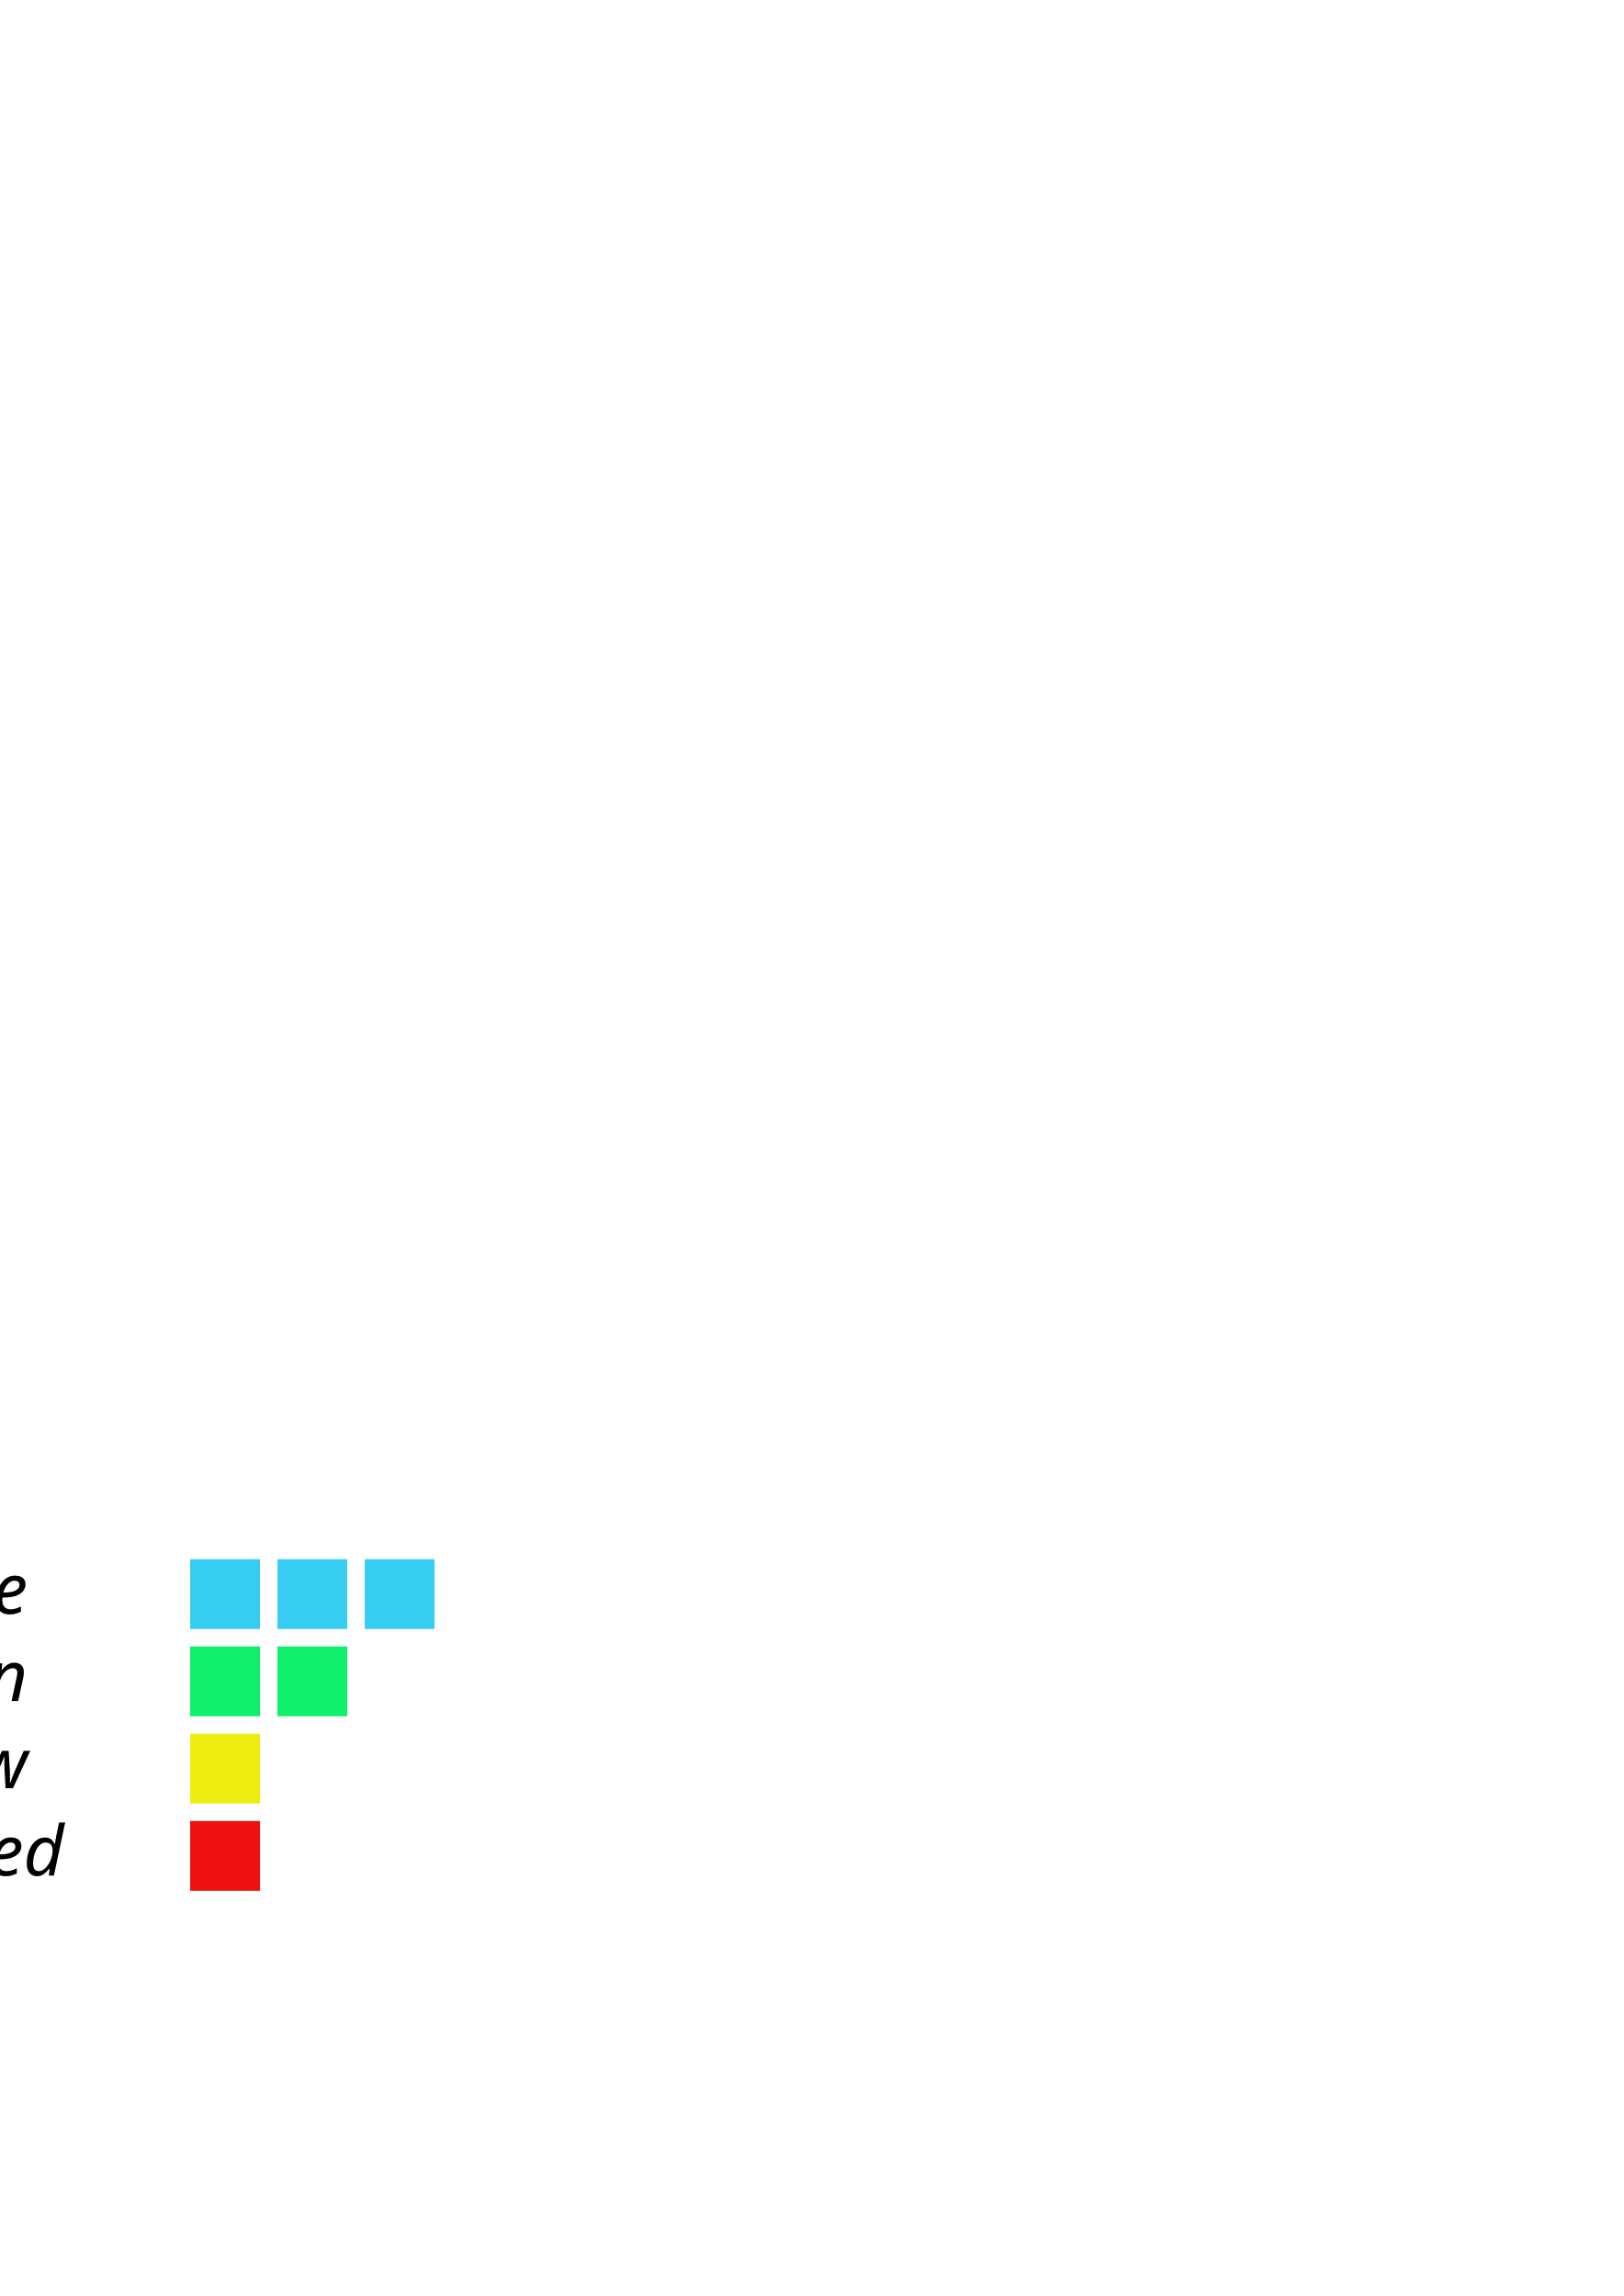
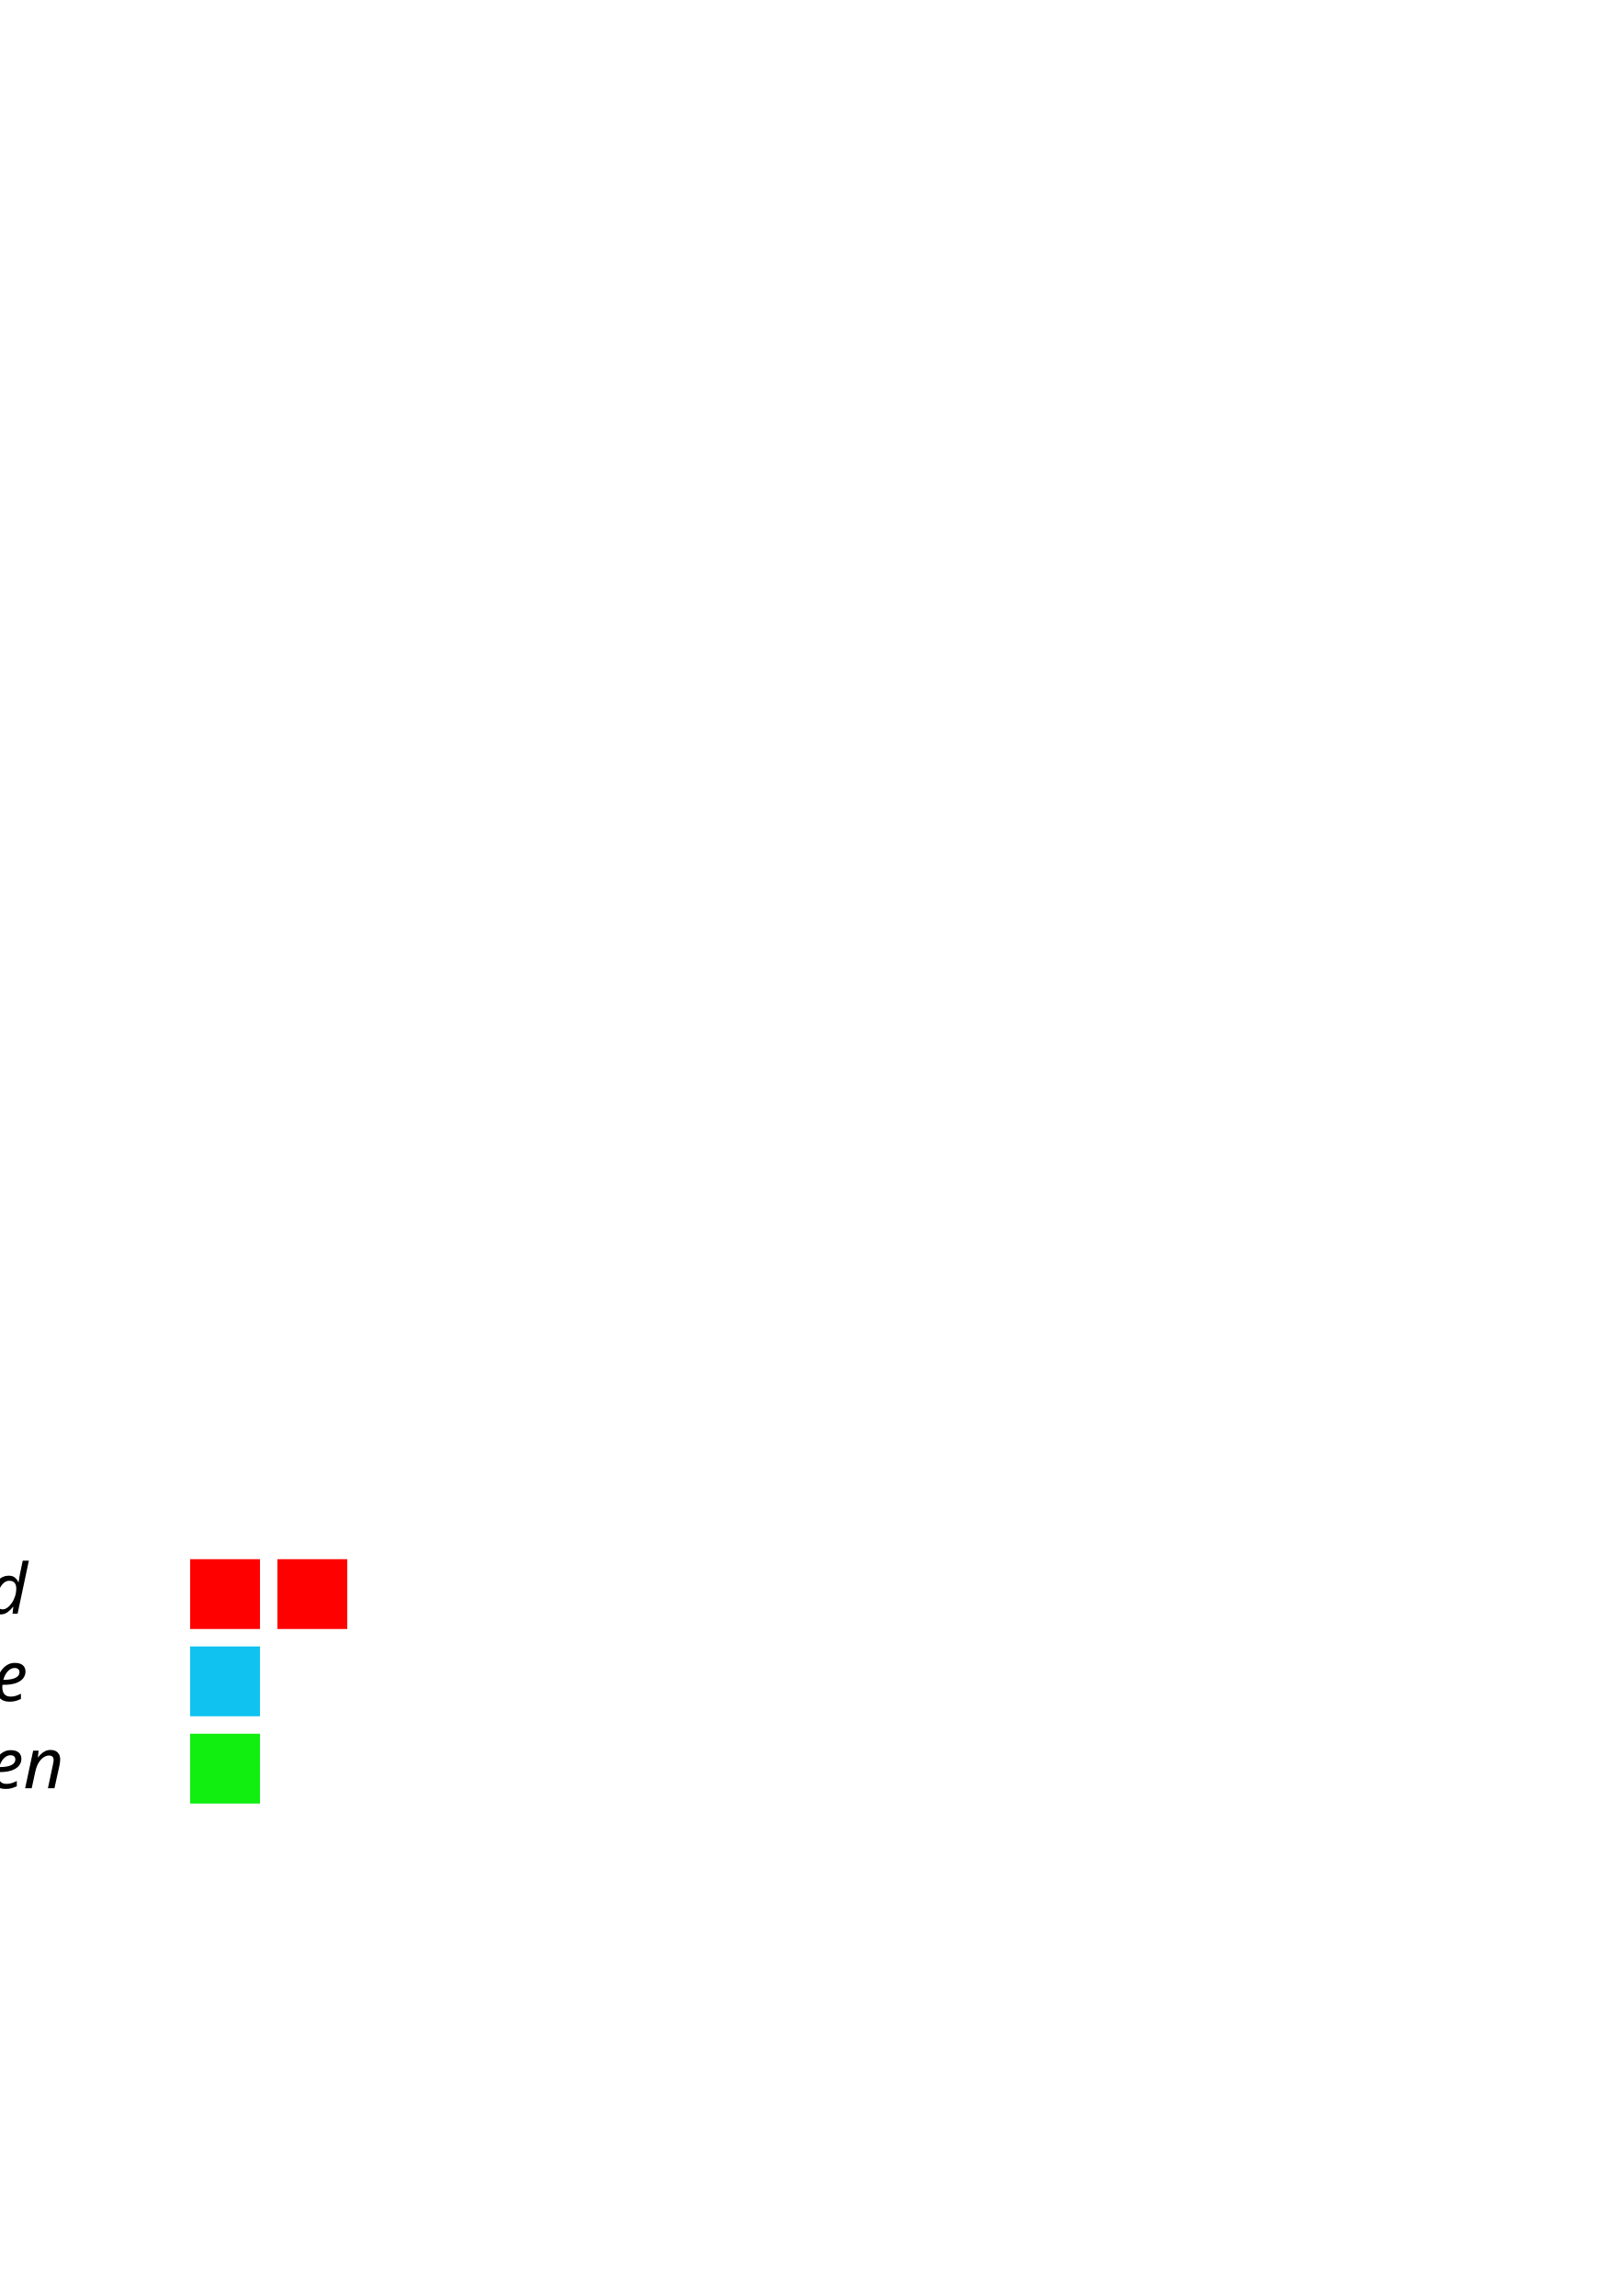
<svg xmlns="http://www.w3.org/2000/svg" width="744.094" height="1052.362" id="svg2" version="1.1">
  <defs id="defs4" />
  <g id="layer1">
    <text xml:space="preserve" style="font-size:32px;font-style:normal;font-weight:normal;text-align:end;line-height:125%;letter-spacing:0px;word-spacing:0px;text-anchor:end;fill:#000000;fill-opacity:1;stroke:none;font-family:Sans" x="70.879" y="739.648" id="text2985">
-       <tspan id="tspan2987" x="70.879" y="739.648" style="font-size:32px;font-style:italic;font-variant:normal;font-weight:normal;font-stretch:normal;text-align:end;text-anchor:end;font-family:Utopia;-inkscape-font-specification:Utopia Italic">blue</tspan>
-       <tspan x="70.879" y="779.648" style="font-size:32px;font-style:italic;font-variant:normal;font-weight:normal;font-stretch:normal;text-align:end;text-anchor:end;font-family:Utopia;-inkscape-font-specification:Utopia Italic" id="tspan2989">green</tspan>
-       <tspan x="70.879" y="819.648" style="font-size:32px;font-style:italic;font-variant:normal;font-weight:normal;font-stretch:normal;text-align:end;text-anchor:end;font-family:Utopia;-inkscape-font-specification:Utopia Italic" id="tspan2993">yellow</tspan>
-       <tspan x="70.879" y="859.648" style="font-size:32px;font-style:italic;font-variant:normal;font-weight:normal;font-stretch:normal;text-align:end;text-anchor:end;font-family:Utopia;-inkscape-font-specification:Utopia Italic" id="tspan2995">red</tspan>
+       <tspan id="tspan2987" x="70.879" y="739.648" style="font-size:32px;font-style:italic;font-variant:normal;font-weight:normal;font-stretch:normal;text-align:end;text-anchor:end;font-family:Utopia;-inkscape-font-specification:Utopia Italic">red</tspan>
+       <tspan x="70.879" y="779.648" style="font-size:32px;font-style:italic;font-variant:normal;font-weight:normal;font-stretch:normal;text-align:end;text-anchor:end;font-family:Utopia;-inkscape-font-specification:Utopia Italic" id="tspan2995">blue</tspan>
+       <tspan x="70.879" y="819.648" style="font-size:32px;font-style:italic;font-variant:normal;font-weight:normal;font-stretch:normal;text-align:end;text-anchor:end;font-family:Utopia;-inkscape-font-specification:Utopia Italic" id="tspan3792">green</tspan>
    </text>
-     <rect style="color:#000000;fill:#10c2ef;fill-opacity:0.833;stroke:none;stroke-width:3;marker:none;visibility:visible;display:inline;overflow:visible;enable-background:accumulate" id="rect2997" width="32" height="32" x="87.143" y="714.648" />
-     <rect y="714.648" x="127.143" height="32" width="32" id="rect3779" style="color:#000000;fill:#10c2ef;fill-opacity:0.833;stroke:none;stroke-width:3;marker:none;visibility:visible;display:inline;overflow:visible;enable-background:accumulate" />
-     <rect style="color:#000000;fill:#10c2ef;fill-opacity:0.833;stroke:none;stroke-width:3;marker:none;visibility:visible;display:inline;overflow:visible;enable-background:accumulate" id="rect3781" width="32" height="32" x="167.143" y="714.648" />
-     <rect y="754.648" x="87.143" height="32" width="32" id="rect3793" style="color:#000000;fill:#10ef69;stroke:none;stroke-width:3;marker:none;visibility:visible;display:inline;overflow:visible;enable-background:accumulate;fill-opacity:1" />
-     <rect style="color:#000000;fill:#10ef69;stroke:none;stroke-width:3;marker:none;visibility:visible;display:inline;overflow:visible;enable-background:accumulate;fill-opacity:1" id="rect3795" width="32" height="32" x="127.143" y="754.648" />
-     <rect style="color:#000000;fill:#efec11;stroke:none;stroke-width:3;marker:none;visibility:visible;display:inline;overflow:visible;enable-background:accumulate;fill-opacity:1" id="rect3803" width="32" height="32" x="87.143" y="794.648" />
-     <rect y="834.648" x="87.143" height="32" width="32" id="rect3813" style="color:#000000;fill:#ef1010;stroke:none;stroke-width:3;marker:none;visibility:visible;display:inline;overflow:visible;enable-background:accumulate;fill-opacity:1" />
+     <rect style="color:#000000;fill:#ff0000;fill-opacity:1;stroke:none;stroke-width:3;marker:none;visibility:visible;display:inline;overflow:visible;enable-background:accumulate" id="rect2997" width="32" height="32" x="87.143" y="714.648" />
+     <rect y="714.648" x="127.143" height="32" width="32" id="rect3779" style="color:#000000;fill:#ff0000;fill-opacity:1;stroke:none;stroke-width:3;marker:none;visibility:visible;display:inline;overflow:visible;enable-background:accumulate" />
+     <rect style="color:#000000;fill:#10c2ef;fill-opacity:1;stroke:none;stroke-width:3;marker:none;visibility:visible;display:inline;overflow:visible;enable-background:accumulate" id="rect3803" width="32" height="32" x="87.143" y="754.648" />
+     <rect y="794.648" x="87.143" height="32" width="32" id="rect3794" style="color:#000000;fill:#10ef10;fill-opacity:1;stroke:none;stroke-width:3;marker:none;visibility:visible;display:inline;overflow:visible;enable-background:accumulate" />
  </g>
</svg>
